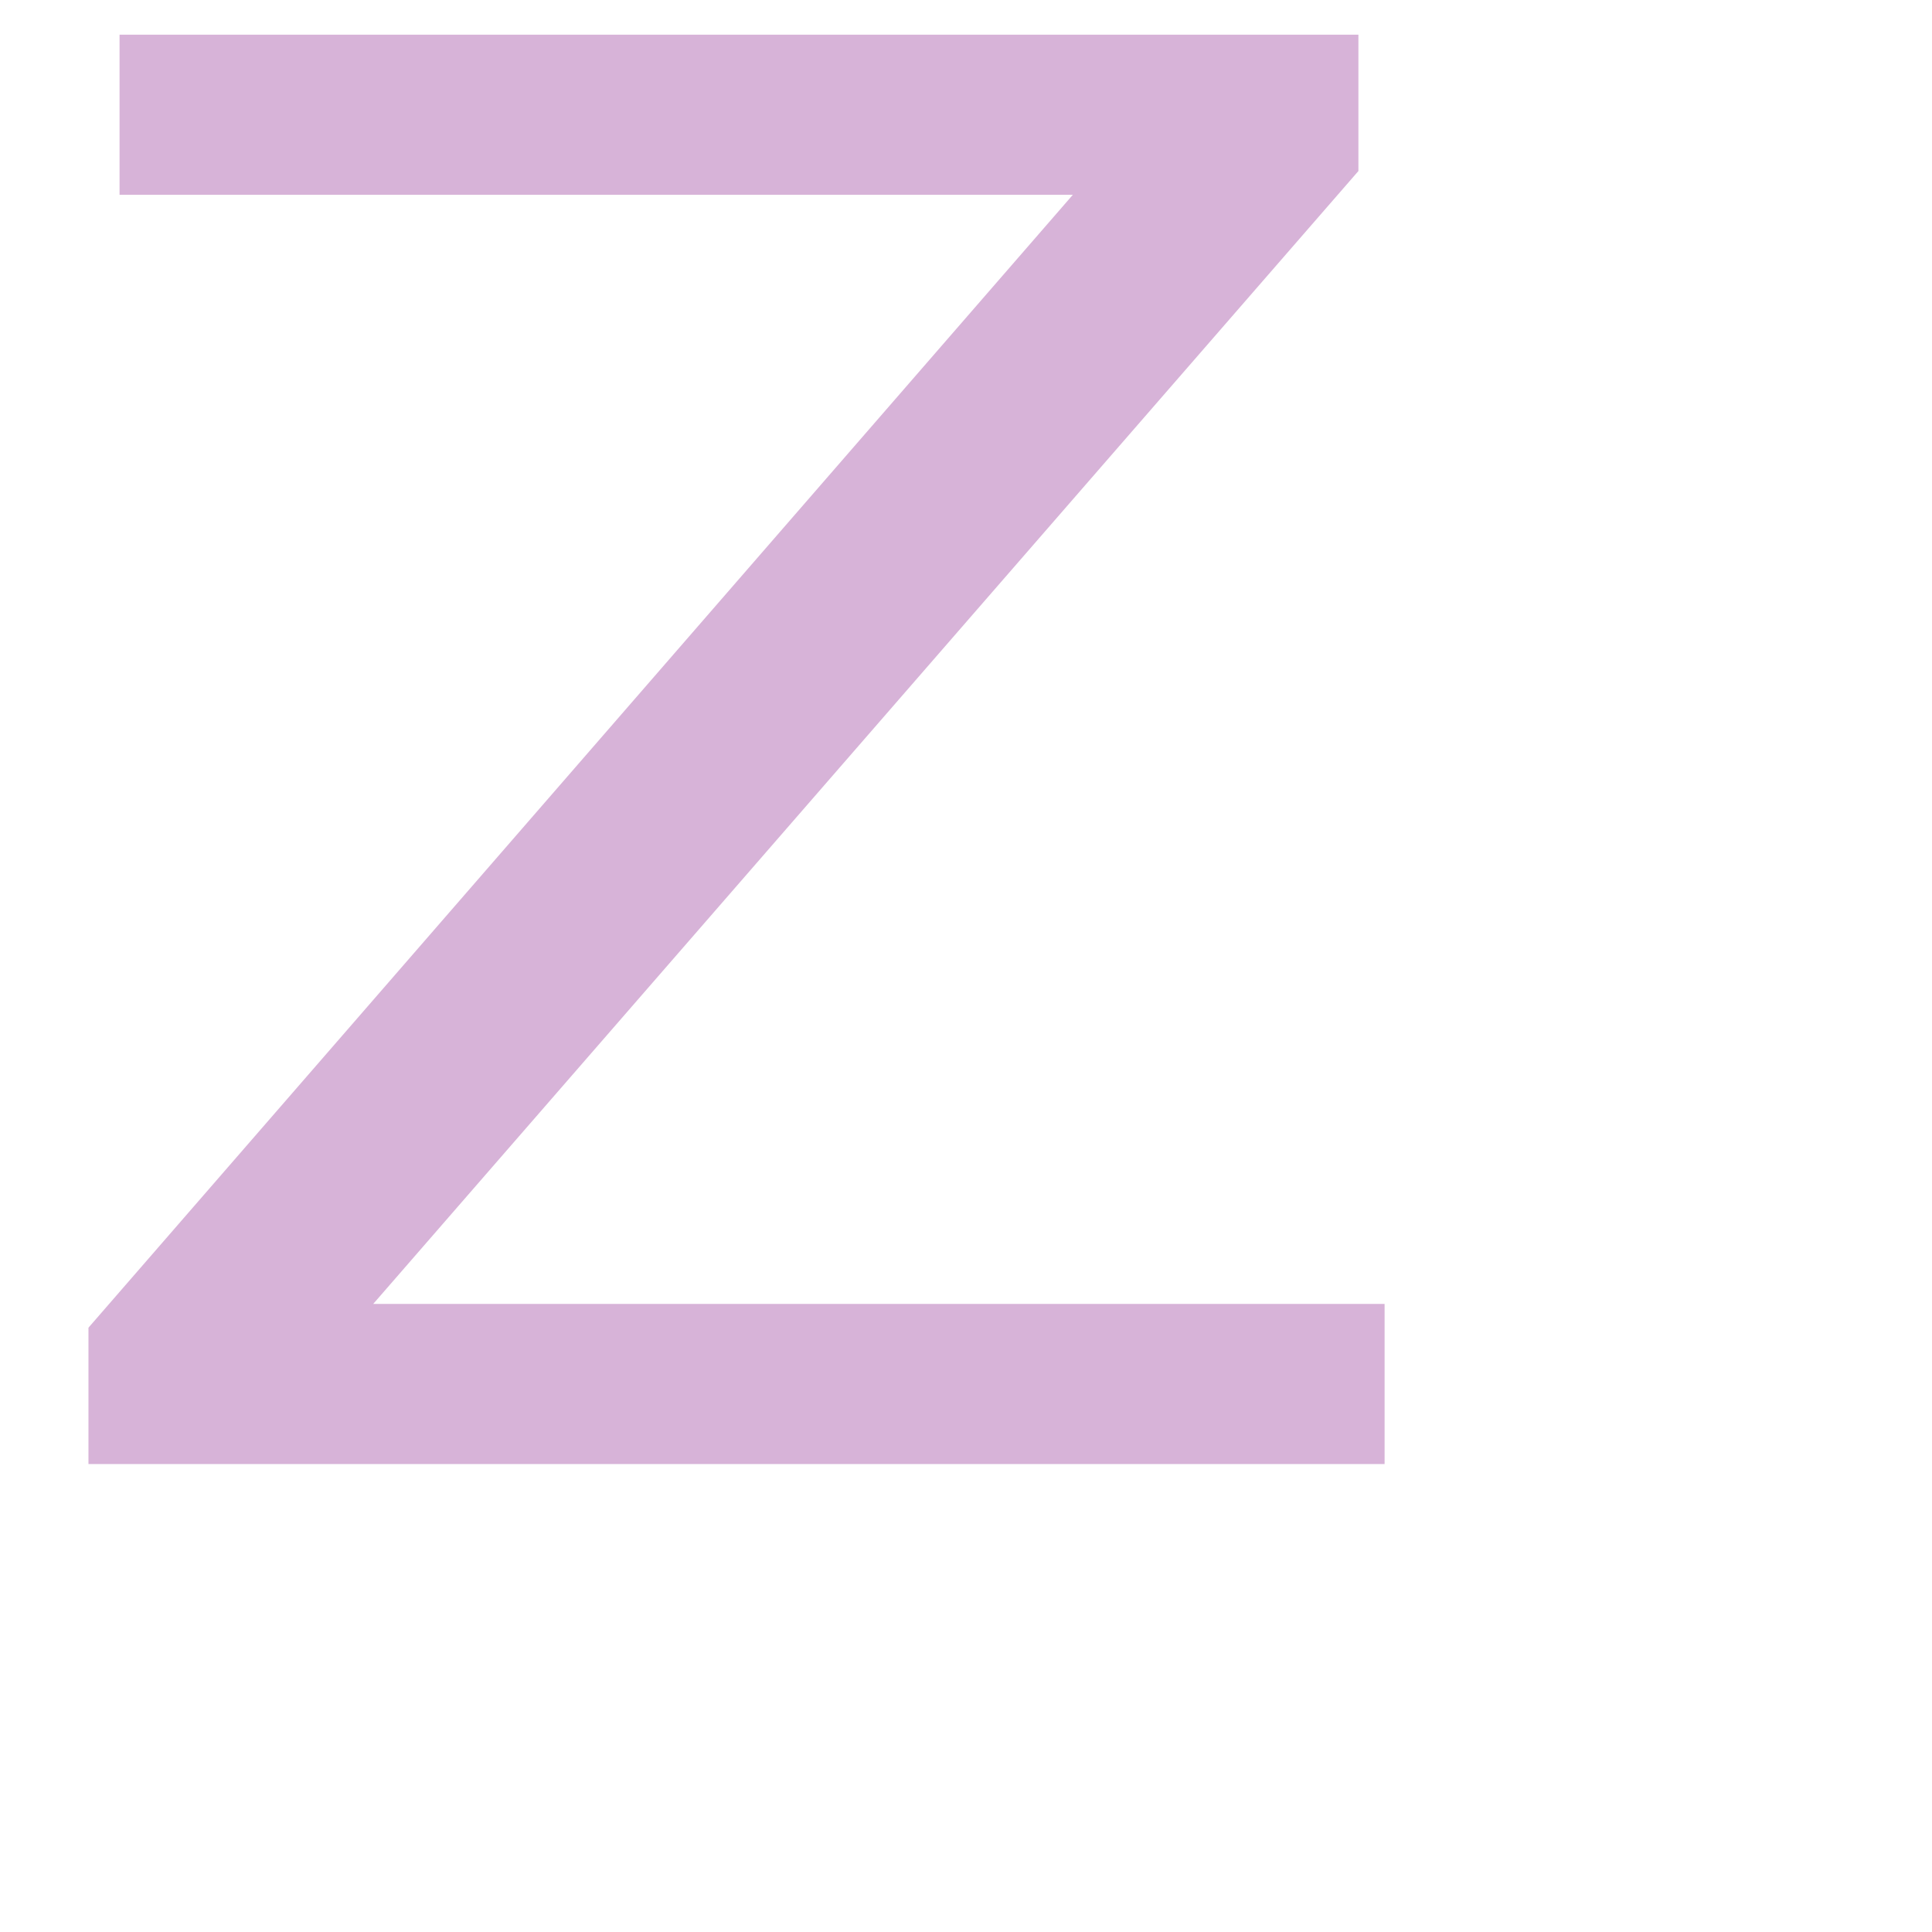
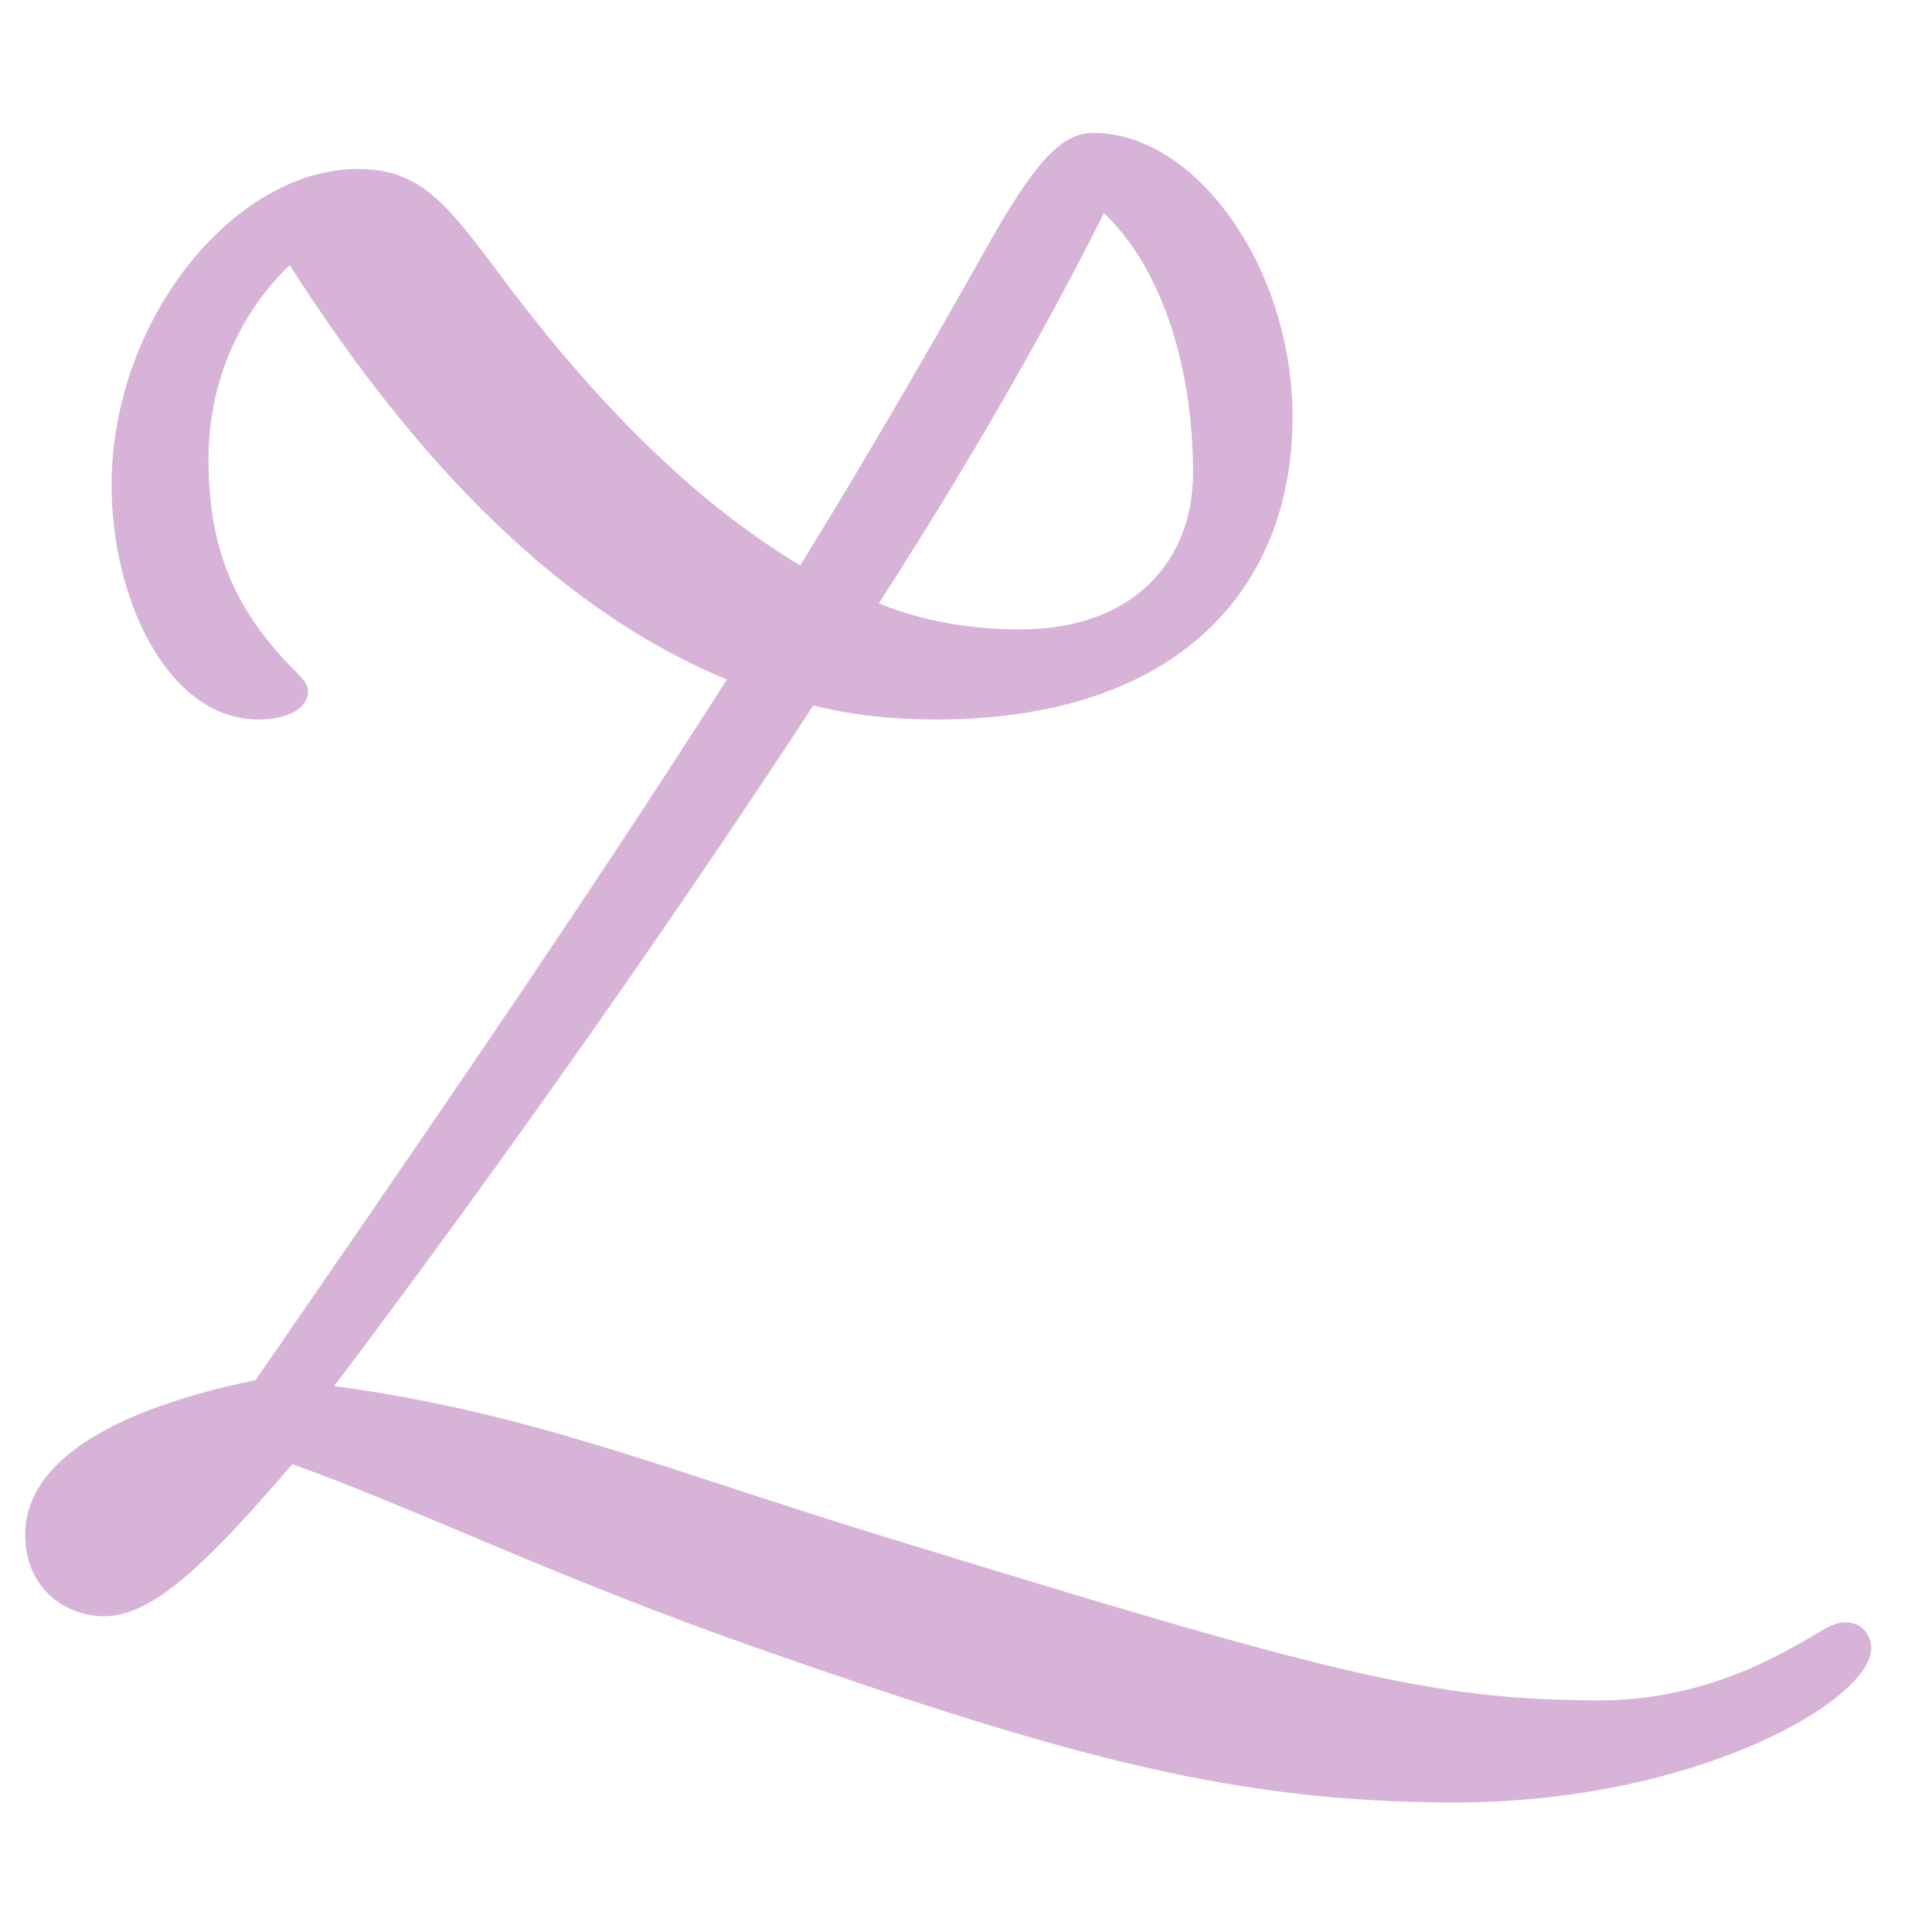
<svg xmlns="http://www.w3.org/2000/svg" width="100%" height="100%" viewBox="0 0 120 120" version="1.1" xml:space="preserve" style="fill-rule:evenodd;clip-rule:evenodd;stroke-linejoin:round;stroke-miterlimit:2;">
  <g transform="matrix(3.25274,0,0,2.48671,-65.6085,-55.3722)">
-     <g transform="matrix(50,0,0,50,40.9015,58.838)">
-         </g>
-     <text x="19.952px" y="58.838px" style="font-family:'LizaDisplayPro-Regular', 'Liza Display Pro', sans-serif;font-size:50px;fill:rgb(215,179,216);">Z</text>
+     <g transform="matrix(50,0,0,50,19.9515,58.838)">
+       <path d="M0.426,-0.625C0.449,-0.596 0.46,-0.546 0.46,-0.495C0.46,-0.451 0.437,-0.417 0.394,-0.417C0.375,-0.417 0.357,-0.421 0.34,-0.43C0.374,-0.499 0.403,-0.565 0.426,-0.625ZM0.362,-0.372C0.453,-0.372 0.498,-0.436 0.498,-0.523C0.498,-0.598 0.461,-0.665 0.422,-0.665C0.41,-0.665 0.4,-0.652 0.38,-0.605C0.358,-0.554 0.335,-0.502 0.31,-0.449C0.265,-0.484 0.225,-0.541 0.192,-0.6C0.174,-0.631 0.164,-0.647 0.141,-0.647C0.094,-0.647 0.047,-0.572 0.047,-0.489C0.047,-0.431 0.069,-0.372 0.103,-0.372C0.115,-0.372 0.122,-0.378 0.122,-0.386C0.122,-0.389 0.121,-0.391 0.118,-0.395C0.095,-0.425 0.084,-0.455 0.084,-0.502C0.084,-0.541 0.096,-0.575 0.115,-0.599C0.158,-0.511 0.213,-0.429 0.282,-0.392C0.225,-0.275 0.162,-0.156 0.102,-0.042C0.039,-0.025 0.014,0.004 0.014,0.035C0.014,0.064 0.031,0.076 0.044,0.076C0.062,0.076 0.082,0.052 0.116,-0C0.165,0.023 0.217,0.057 0.296,0.093C0.414,0.147 0.477,0.169 0.56,0.169C0.652,0.169 0.719,0.118 0.719,0.092C0.719,0.086 0.716,0.079 0.709,0.079C0.703,0.079 0.698,0.086 0.681,0.097C0.663,0.109 0.64,0.118 0.616,0.118C0.551,0.118 0.513,0.105 0.339,0.035C0.257,0.002 0.206,-0.026 0.132,-0.039C0.188,-0.136 0.255,-0.259 0.315,-0.379C0.33,-0.374 0.346,-0.372 0.362,-0.372Z" style="fill:rgb(215,179,216);fill-rule:nonzero;" />
+     </g>
  </g>
</svg>
